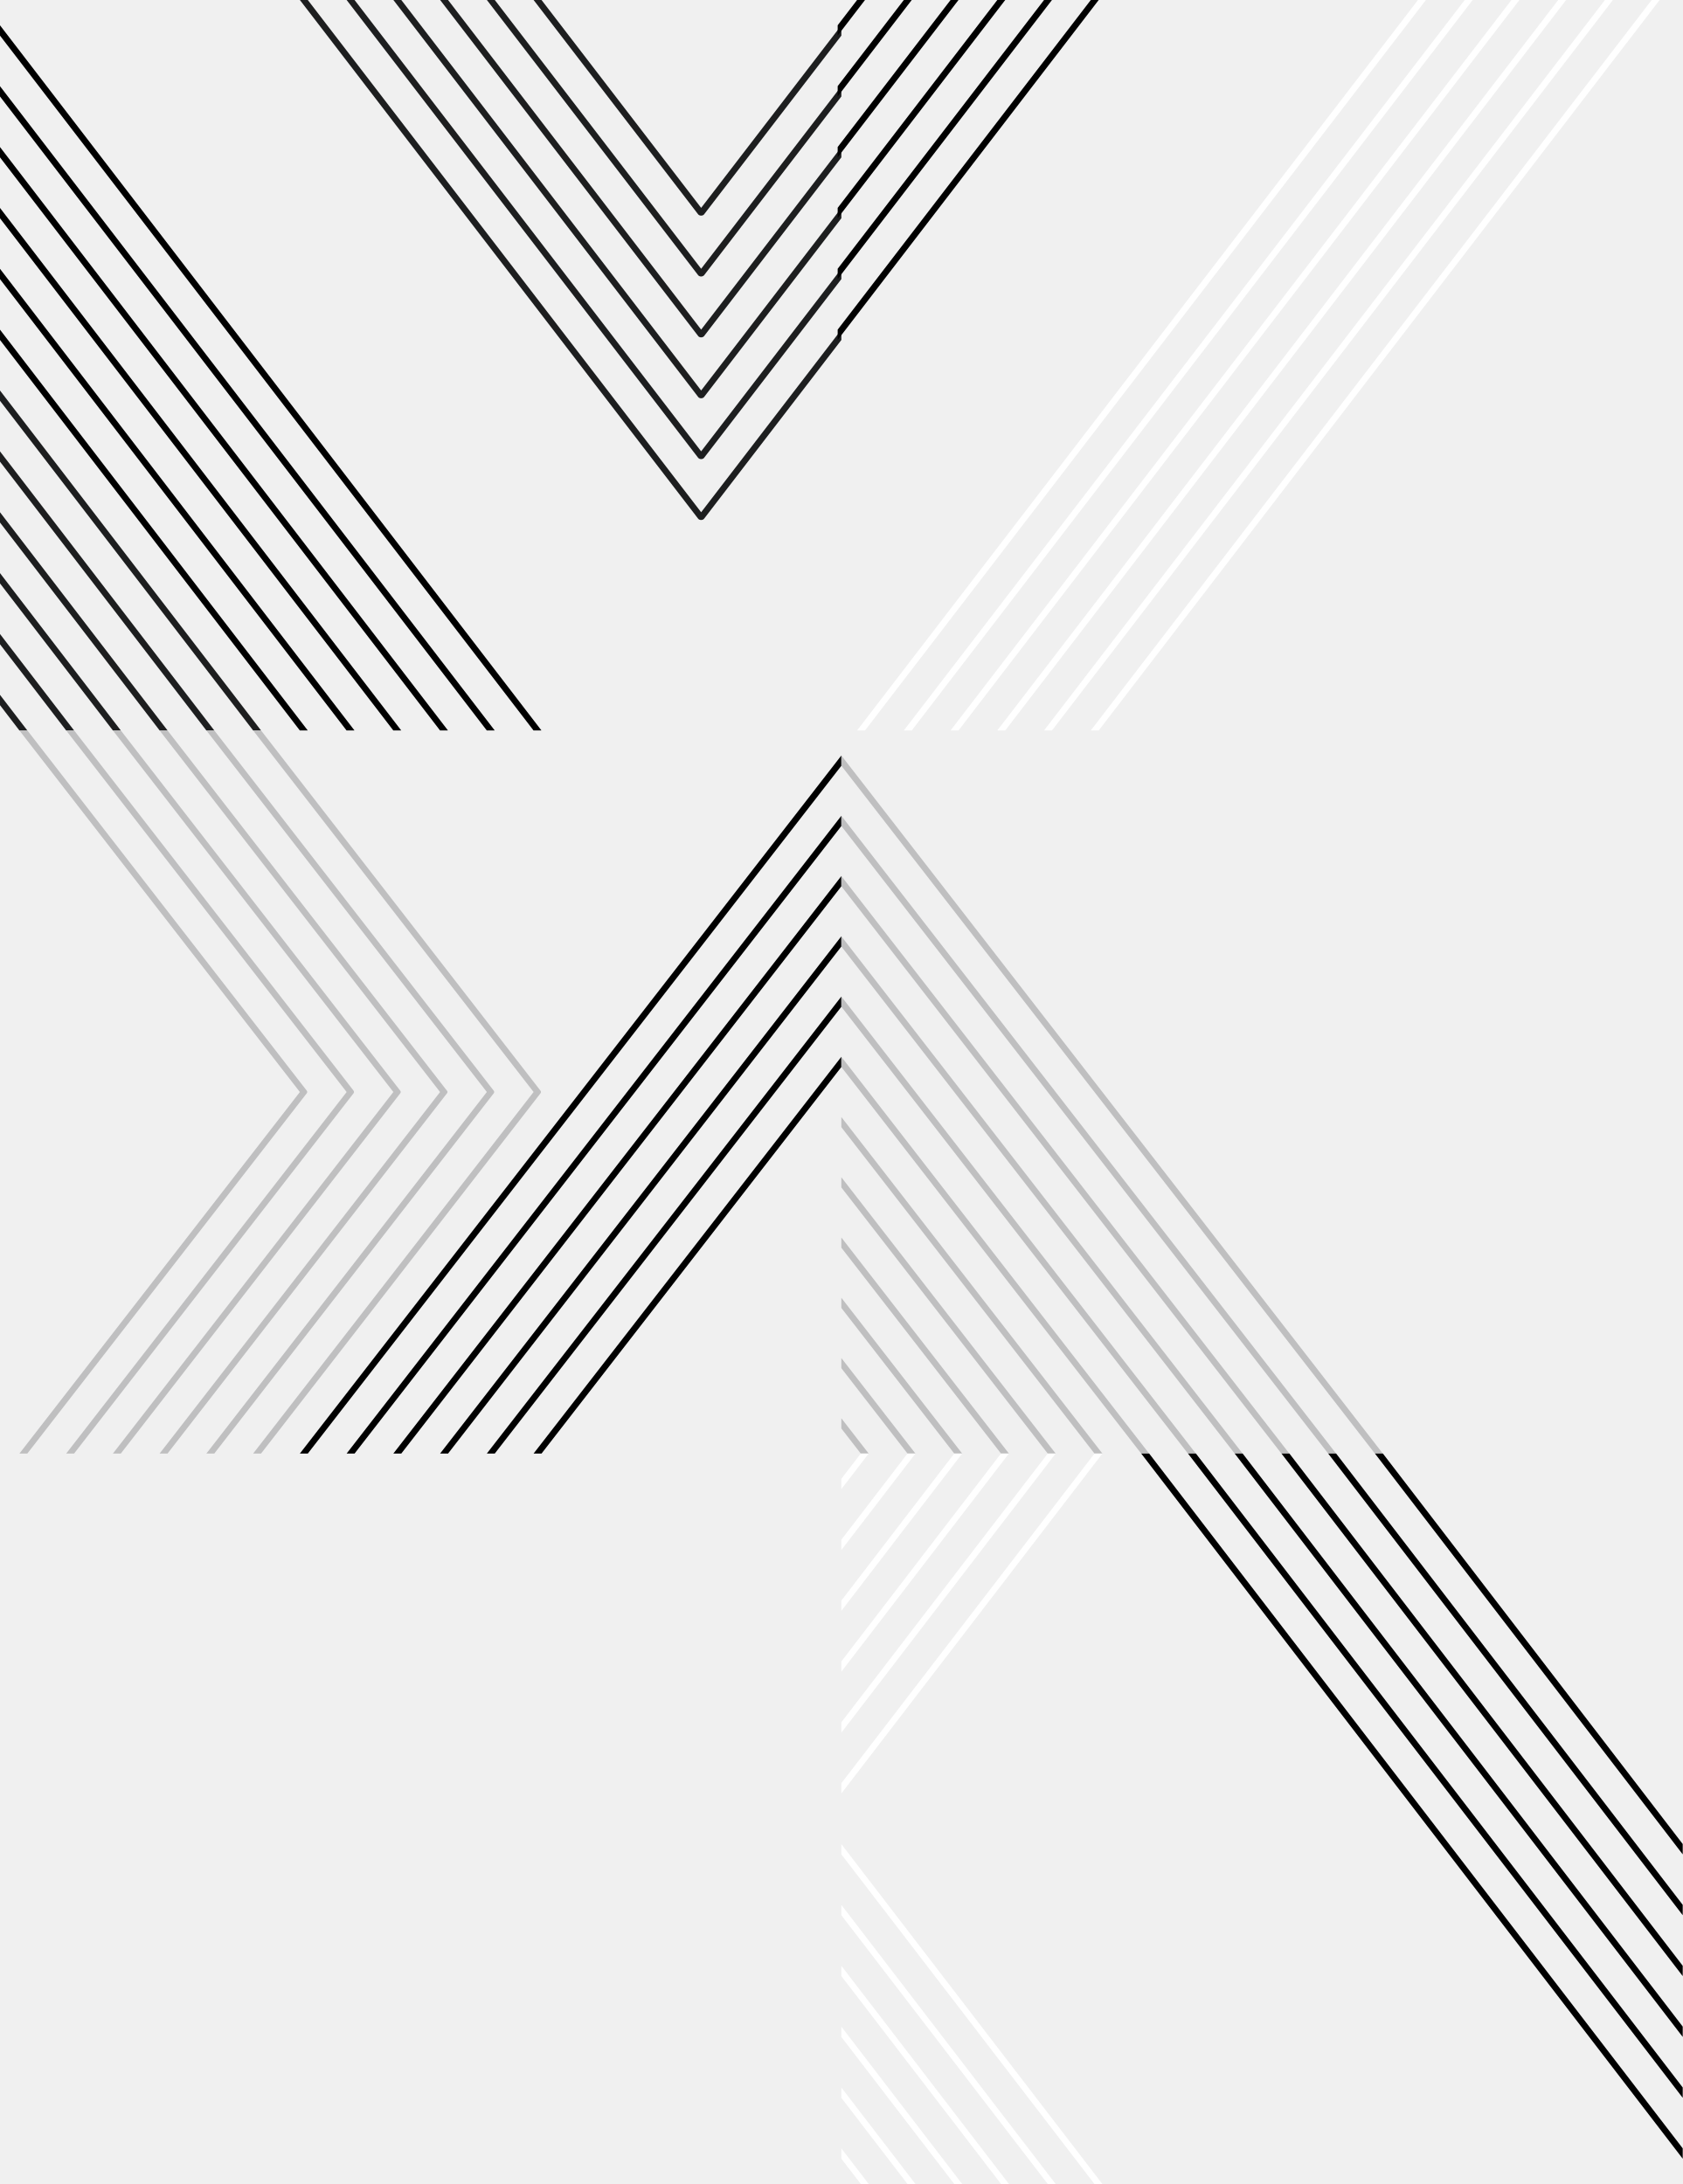
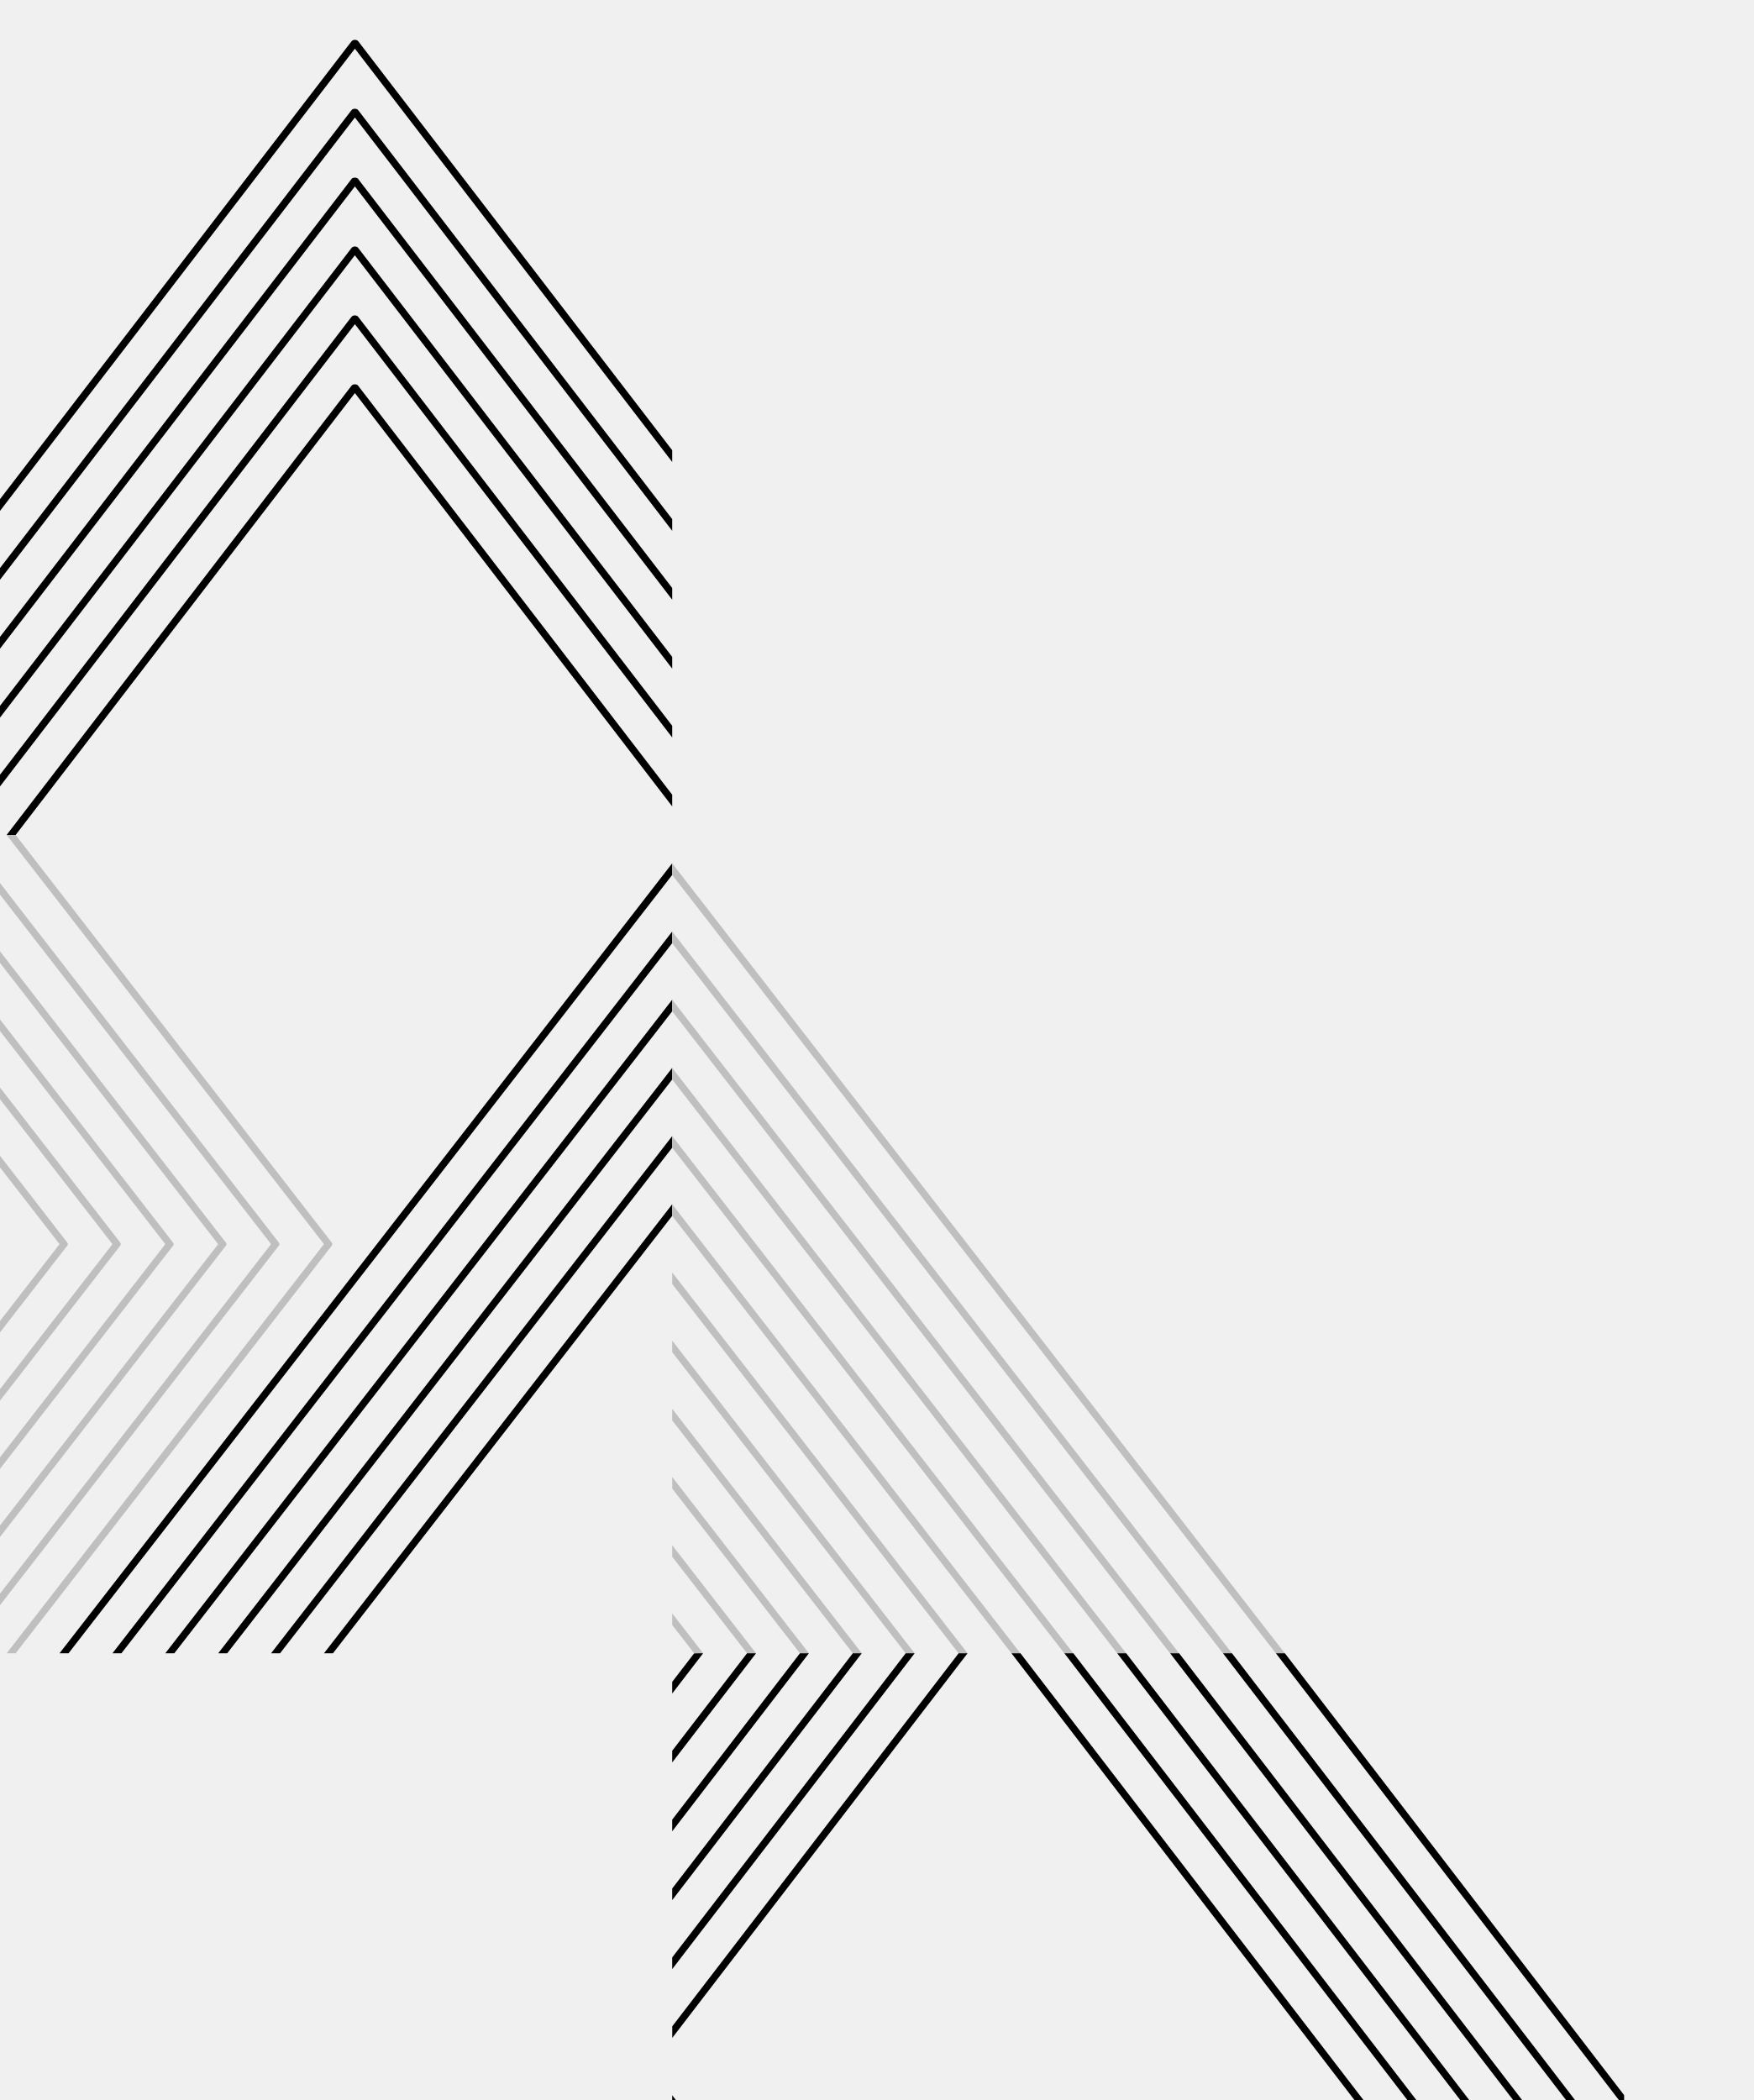
- <svg xmlns="http://www.w3.org/2000/svg" width="456" height="592" fill="none">
-   <path d="m146.675 197.929.054.071h-2.148L0 9.655V6.858l146.675 191.071ZM83.399 198h-2.147L0 92.156V89.36l83.344 108.569.055.071Zm37.997 0h-2.148L0 42.656V39.86l121.341 158.069.055.071Zm12.67 0h-2.148L0 26.158v-2.796l134.011 174.567.055.071Zm-25.333 0h-2.148L0 59.16v-2.796l108.678 141.565.055.071Zm-12.67 0h-2.148L0 75.658v-2.796l96.008 125.067.055.071Z" fill="#000" />
-   <path d="M5.258 198 0 191.146v-2.796L7.405 198H5.258Zm65.485 0h-2.148L0 108.64v-2.787l70.688 92.076.055.071Zm-12.67 0h-2.148L0 125.138v-2.791l58.017 75.582.055.071Zm-12.664 0h-2.147L0 141.642v-2.792l45.354 59.079.055.071Zm-27.48 0L0 174.638v-2.786L20.075 198h-2.147Zm12.663 0L0 158.14v-2.792L32.739 198h-2.147ZM190.805 58.1a.862.862 0 0 1-.339.254 1.209 1.209 0 0 1-.936-.001.886.886 0 0 1-.348-.268L144.601 0h2.148l43.254 56.349L228 6.854v2.8l-37.169 48.408-.026.038Zm-.802 80.751L228 89.356v2.8l-37.169 48.407-.026.039a.854.854 0 0 1-.34.254 1.203 1.203 0 0 1-.935-.001.888.888 0 0 1-.348-.268L81.319.071 81.265 0h2.147l106.591 138.851Zm.802-14.752a.854.854 0 0 1-.34.254 1.18 1.18 0 0 1-.462.094 1.221 1.221 0 0 1-.473-.095.897.897 0 0 1-.348-.268L93.932 0h2.149l93.922 122.347L228 72.853v2.8l-37.169 48.407-.026.039Zm-.802-16.146c-.164 0-.325-.032-.468-.093a.773.773 0 0 1-.31-.233L106.659.071 106.604 0h2.148l81.251 105.849L228 56.354v2.796l-37.195 48.455a.854.854 0 0 1-.34.254 1.18 1.18 0 0 1-.462.094Zm0-16.503c-.164 0-.326-.032-.47-.093a.777.777 0 0 1-.306-.232L119.329.071 119.274 0h2.148l68.581 89.35L228 39.856v2.795l-37.195 48.451a.859.859 0 0 1-.34.254c-.14.06-.299.093-.462.094Zm.773-16.822a.406.406 0 0 1-.113.103.945.945 0 0 1-.309.158.736.736 0 0 1-.224.047 1.088 1.088 0 0 1-.587-.079l-.089-.04-.002-.004a.404.404 0 0 1-.1-.07.746.746 0 0 1-.051-.042.167.167 0 0 1-.066-.063.458.458 0 0 1-.06-.07L131.938 0h2.147l55.918 72.852L228 23.352v2.8l-37.206 48.459-.018.017Zm-.454.115h-.001l.002.004-.001-.004Zm.073-.03h-.001l.002.003-.001-.003Z" fill="#1D1E1F" />
-   <path d="M227 92.148v-2.796L295.594 0h2.147l-70.577 91.935-.164.213Zm0-82.5L234.408 0h-2.147L227 6.852v2.796Zm.164 65.788L285.074 0h-2.147L227 72.853v2.796l.164-.213Zm0-16.5L272.408 0h-2.146L227 56.352v2.797l.164-.213Zm0-33L247.075 0h-2.148L227 23.352v2.797l.164-.213Zm0 16.5L259.742 0h-2.147L227 39.852v2.797l.164-.214Z" fill="#000" />
-   <path d="M282.981 197.929 434.927 0h2.146l-.055.071L285.074 198h-2.148l.055-.071ZM270.26 198h2.147L424.352.071l.055-.071h-2.146L270.315 197.929l-.055.071Zm25.333 0h2.147L449.685.071 449.74 0h-2.146L295.647 197.929l-.054.071Zm-37.999 0h2.146L411.686.071 411.74 0h-2.146L257.648 197.929l-.054.071Zm-12.667 0h2.146L399.019.071l.055-.071h-2.147L244.982 197.929l-.055.071Zm-12.667 0h2.147L386.352.071l.055-.071h-2.147L232.315 197.929l-.055.071Z" fill="#fff" />
-   <g clip-path="url(#clip0_0_50)">
-     <path d="M108.47 295.652a.551.551 0 0 1 0 .694l-75.731 97.653h-2.141l75.995-98-75.945-97.925-.05-.075h2.14l75.707 97.625.025.028Zm-12.672 0a1 1 0 0 1 .088.159l.013.029v.028l.012.047v.028c0 .009.013.028.013.075 0 .019 0 .028-.013.056 0 .038-.012.066-.025.103a.318.318 0 0 0-.038.094c-.012.019-.025.047-.037.075l-75.732 97.653h-2.141l75.996-97.991-75.946-97.934-.05-.075h2.154l75.706 97.616v.037Zm25.344.009c.051.066.089.15.114.272a.479.479 0 0 1-.089.366l-75.768 97.7h-2.142l75.996-97.991-75.945-97.934-.051-.075h2.142l75.668 97.587.075.075Zm-38.004 0c.05.075.088.15.113.272a.48.48 0 0 1-.088.366l-75.756 97.7H5.266l75.995-97.991-75.945-97.934-.05-.075H7.42l75.668 97.587.05.075Zm50.664.685-75.731 97.653h-2.142l75.996-98-75.945-97.925-.05-.075h2.14l75.732 97.653a.55.55 0 0 1 0 .694Zm12.672 0-75.73 97.653h-2.142l75.995-98-75.945-97.925-.05-.075h2.141l75.731 97.653a.55.55 0 0 1 0 .694Z" fill="#BFBFC0" />
-     <path d="m81.261 393.999 146.575-189.004.164-.206v2.776L83.415 393.999h-2.154Zm12.672 0 133.903-172.668.164-.206v2.767L96.088 393.999h-2.155Zm12.66 0 121.243-156.331.164-.206v2.766L108.747 393.999h-2.154Zm12.672 0 108.571-140.004.164-.216v2.776L121.419 393.999h-2.154Zm25.332 0 83.239-107.34.164-.216v2.776l-81.249 104.78h-2.154Zm-12.672 0 95.911-123.668.164-.215v2.776l-93.921 121.107h-2.154Z" fill="#000" />
-   </g>
-   <g clip-path="url(#clip1_0_50)" fill="#BFBFC0">
-     <path d="m374.675 393.929.054.07h-2.148L228 207.556v-2.768l146.675 189.141Zm-63.276.07h-2.147L228 289.224v-2.768l83.344 107.473.055.07Zm37.997 0h-2.148L228 240.224v-2.768l121.341 156.473.055.07Zm12.67 0h-2.148L228 223.893v-2.768l134.011 172.804.055.07Zm-25.333 0h-2.148L228 256.561v-2.768l108.678 140.136.055.07Zm-12.67 0h-2.148L228 272.893v-2.768l96.008 123.804.055.07ZM233.258 393.999 228 387.215v-2.769l7.405 9.553h-2.147Zm65.485 0h-2.148L228 305.541v-2.758l70.688 91.146.055.07Zm-12.671 0h-2.147L228 321.873v-2.763l58.017 74.819.055.07Zm-12.663 0h-2.147L228 338.21v-2.763l45.354 58.482.055.07Zm-27.481 0L228 370.873v-2.758l20.075 25.884h-2.147Zm12.664 0L228 354.541v-2.763l32.739 42.221h-2.147Z" />
-   </g>
-   <g clip-path="url(#clip2_0_50)">
-     <path d="m309.261 393.999 146.575 190.933.164.208v-2.804L311.415 393.999h-2.154Zm12.672 0 133.903 174.429.164.209v-2.795L324.088 393.999h-2.155Zm12.66 0 121.243 157.926.164.209v-2.795l-119.253-155.34h-2.154Zm12.672 0 108.571 141.433.164.218v-2.805L349.419 393.999h-2.154Zm25.332 0 83.239 108.436.164.218v-2.805l-81.249-105.849h-2.154Zm-12.672 0 95.911 124.929.164.209v-2.804l-93.921-122.334h-2.154Z" fill="#000" />
-     <path d="m228.164 485.932 70.579-91.933h-2.141l-68.589 89.356v2.795l.151-.218ZM228 400.848l5.266-6.849h2.141L228 403.643v-2.795Zm0 68.798v-2.794l55.929-72.853h2.142l-57.907 75.439-.164.208Zm0-16.503v-2.795l43.257-56.349h2.142l-45.248 58.936-.151.208Zm0-32.997v-2.794l17.925-23.353h2.154l-19.915 25.939-.164.208Zm0 16.504v-2.795l30.597-39.856h2.142l-32.575 42.433-.164.218ZM228 499.848v2.795l68.589 89.356h2.141l-70.579-91.933-.151-.218Zm0 82.507 7.407 9.644h-2.142L228 585.15v-2.795Zm.164-65.795 57.907 75.439h-2.142L228 519.146v-2.794l.164.208Zm0 16.503 45.247 58.936h-2.141l-43.257-56.349v-2.795l.151.208Zm0 32.997 19.915 25.939h-2.154L228 568.646v-2.794l.164.208Zm0-16.494 32.575 42.433h-2.142L228 552.143v-2.795l.164.218Z" fill="#fff" />
+ <svg xmlns="http://www.w3.org/2000/svg" width="420" height="503" fill="none">
+   <mask id="mask0_5_55" style="mask-type:alpha" maskUnits="userSpaceOnUse" x="0" y="0" width="420" height="503">
+     <path fill="#C4C4C4" d="M0 0h420v503H0z" />
+   </mask>
+   <g mask="url(#mask0_5_55)">
+     <path d="M85.798 92.398c-.164-.218-.479-.35-.806-.35a1.13 1.13 0 0 0-.467.094.963.963 0 0 0-.352.265L1.639 199.924l-.05.076h2.154L85.004 94.15l75.832 98.783.164.218v-2.795l-75.177-97.91-.025-.048Z" fill="#000" />
+     <path d="M85.647 59.25a1.243 1.243 0 0 0-.19-.114 1.114 1.114 0 0 0-.453-.095c-.164 0-.327.038-.466.095l-.088.038v.01a.867.867 0 0 0-.265.227L-23.68 199.923l-.05.076h2.154L84.992 61.144l75.844 98.792.164.208v-2.804L85.798 59.392a.674.674 0 0 0-.151-.143Z" fill="#000" />
+     <path d="M85.798 75.895c-.164-.218-.479-.35-.806-.35a1.13 1.13 0 0 0-.467.094.964.964 0 0 0-.352.265l-95.193 124.02-.05.076h2.14L85.005 77.647l75.832 98.782.164.218v-2.804l-75.177-97.91-.025-.038Z" fill="#000" />
+     <path d="M85.798 26.395c-.164-.218-.479-.35-.806-.35a1.13 1.13 0 0 0-.467.094.964.964 0 0 0-.352.265l-133.197 173.52-.05.076h2.14L85.004 28.147l75.832 98.782.164.218v-2.804l-75.177-97.91-.025-.038Z" fill="#000" />
+     <path d="M85.823 42.822h-.088l-.013-.01-.012-.037-.076-.029c-.025-.019-.05-.038-.088-.056-.025-.01-.05-.029-.088-.048-.038-.019-.076-.028-.114-.038a.649.649 0 0 0-.226-.047c-.05-.01-.089-.01-.126-.01a.979.979 0 0 0-.177.02c-.025 0-.063.009-.113.018l-.1.029c-.026.01-.051.01-.077.028l-.088.038c-.05.019-.075.047-.1.066l-.126.076v.038c-.013.019-.038.038-.05.057L-36.366 199.924l-.05.076h2.154L85.004 44.65l75.832 98.783.164.208v-2.804l-75.177-97.91v-.105Zm-.428-.038s0-.01 0 0Z" fill="#000" />
+     <path d="M-59.593 200 85.004 11.654l75.832 98.782.164.218V107.84L89.841 15.15l-4.005-5.22-.026-.038c-.163-.218-.478-.35-.806-.35a1.13 1.13 0 0 0-.466.094.964.964 0 0 0-.353.265l-145.87 190.014-.05.076h2.142V200Z" fill="#000" />
+     <g clip-path="url(#clip0_5_55)">
+       <path d="M41.47 297.652a.552.552 0 0 1 0 .694l-75.731 97.653h-2.142l75.996-98-75.945-97.925-.05-.075h2.14l75.707 97.625.025.028Zm-12.672 0a1 1 0 0 1 .088.159l.013.029v.028l.012.047v.028c0 .009.013.028.013.075 0 .019 0 .028-.013.056 0 .038-.012.066-.025.103a.318.318 0 0 0-.038.094c-.012.019-.025.047-.037.075l-75.732 97.653h-2.141l75.995-97.991-75.945-97.934-.05-.075h2.154l75.706 97.616v.037Zm25.344.009c.05.066.089.15.114.272a.48.48 0 0 1-.089.366l-75.768 97.7h-2.142l75.996-97.991-75.945-97.934-.051-.075h2.142l75.668 97.587.075.075Zm-38.004 0c.05.075.088.15.113.272a.48.48 0 0 1-.088.366l-75.756 97.7h-2.141l75.995-97.991-75.945-97.934-.05-.075h2.154l75.668 97.587.05.075Zm50.664.685-75.731 97.653h-2.142l75.996-98-75.945-97.925-.05-.075h2.14l75.732 97.653a.551.551 0 0 1 0 .694Zm12.672 0-75.73 97.653H1.601l75.995-98-75.945-97.925-.05-.075h2.141l75.731 97.653a.551.551 0 0 1 0 .694Z" fill="#BFBFC0" />
+       <path d="m14.261 395.999 146.575-189.004.164-.206v2.776L16.415 395.999h-2.154Zm12.672 0 133.903-172.668.164-.206v2.767L29.088 395.999h-2.155Zm12.66 0 121.243-156.331.164-.206v2.766L41.747 395.999h-2.154Zm12.672 0 108.571-140.004.164-.216v2.776L54.42 395.999h-2.154Zm25.332 0 83.239-107.34.164-.216v2.776l-81.249 104.78h-2.154Zm-12.672 0 95.911-123.668.164-.215v2.776L67.079 395.999h-2.154Z" fill="#000" />
+     </g>
+     <g clip-path="url(#clip1_5_55)" fill="#BFBFC0">
+       <path d="m307.675 395.929.054.07h-2.148L161 209.556v-2.768l146.675 189.141Zm-63.276.07h-2.147L161 291.224v-2.768l83.344 107.473.055.07Zm37.997 0h-2.148L161 242.224v-2.768l121.341 156.473.055.07Zm12.67 0h-2.148L161 225.893v-2.768l134.011 172.804.055.07Zm-25.333 0h-2.148L161 258.561v-2.768l108.678 140.136.055.07Zm-12.67 0h-2.148L161 274.893v-2.768l96.008 123.804.055.07ZM166.258 395.999 161 389.215v-2.769l7.405 9.553h-2.147Zm65.485 0h-2.148L161 307.541v-2.758l70.688 91.146.055.07Zm-12.671 0h-2.147L161 323.873v-2.763l58.017 74.819.055.07Zm-12.663 0h-2.147L161 340.21v-2.763l45.354 58.482.055.07Zm-27.481 0L161 372.873v-2.758l20.075 25.884h-2.147Zm12.664 0L161 356.541v-2.763l32.739 42.221h-2.147Z" />
+     </g>
+     <g clip-path="url(#clip2_5_55)" fill="#000">
+       <path d="m242.261 395.999 146.575 190.933.164.208v-2.804L244.415 395.999h-2.154Zm12.672 0 133.903 174.429.164.209v-2.795L257.088 395.999h-2.155Zm12.66 0 121.243 157.926.164.209v-2.795l-119.253-155.34h-2.154Zm12.672 0 108.571 141.433.164.218v-2.805L282.419 395.999h-2.154Zm25.332 0 83.239 108.436.164.218v-2.805l-81.249-105.849h-2.154Zm-12.672 0 95.911 124.929.164.209v-2.804l-93.921-122.334h-2.154ZM161.164 487.932l70.579-91.933h-2.141l-68.589 89.356v2.795l.151-.218ZM161 402.848l5.266-6.849h2.141L161 405.643v-2.795Zm0 68.798v-2.794l55.929-72.853h2.142l-57.907 75.439-.164.208Zm0-16.503v-2.795l43.257-56.349h2.142l-45.248 58.936-.151.208Zm0-32.997v-2.794l17.925-23.353h2.154l-19.915 25.939-.164.208Zm0 16.504v-2.795l30.597-39.856h2.142l-32.575 42.433-.164.218ZM161 501.848v2.795l68.589 89.356h2.141l-70.579-91.933-.151-.218Zm0 82.507 7.407 9.644h-2.142L161 587.15v-2.795Zm.164-65.795 57.907 75.439h-2.142L161 521.146v-2.794l.164.208Zm0 16.503 45.247 58.936h-2.141l-43.257-56.349v-2.795l.151.208Zm0 32.997 19.915 25.939h-2.154L161 570.646v-2.794l.164.208Zm0-16.494 32.575 42.433h-2.142L161 554.143v-2.795l.164.218Z" />
+     </g>
  </g>
  <defs>
-     <clipPath id="clip0_0_50">
-       <path fill="#fff" transform="matrix(-1 0 0 1 228 197.999)" d="M0 0h228v196H0z" />
+     <clipPath id="clip0_5_55">
+       <path d="M161 205.999a6 6 0 0 0-6-6H-61a6 6 0 0 0-6 6v184a6 6 0 0 0 6 6h216a6 6 0 0 0 6-6v-184Z" fill="#fff" />
    </clipPath>
-     <clipPath id="clip1_0_50">
-       <path fill="#fff" transform="matrix(-1 0 0 1 456 197.999)" d="M0 0h228v196H0z" />
+     <clipPath id="clip1_5_55">
+       <path d="M389 205.999a6 6 0 0 0-6-6H167a6 6 0 0 0-6 6v184a6 6 0 0 0 6 6h216a6 6 0 0 0 6-6v-184Z" fill="#fff" />
    </clipPath>
-     <clipPath id="clip2_0_50">
-       <path fill="#fff" transform="matrix(-1 0 0 1 456 393.999)" d="M0 0h228v198H0z" />
+     <clipPath id="clip2_5_55">
+       <path d="M389 401.999a6 6 0 0 0-6-6H167a6 6 0 0 0-6 6v186a6 6 0 0 0 6 6h216a6 6 0 0 0 6-6v-186Z" fill="#fff" />
    </clipPath>
  </defs>
</svg>
